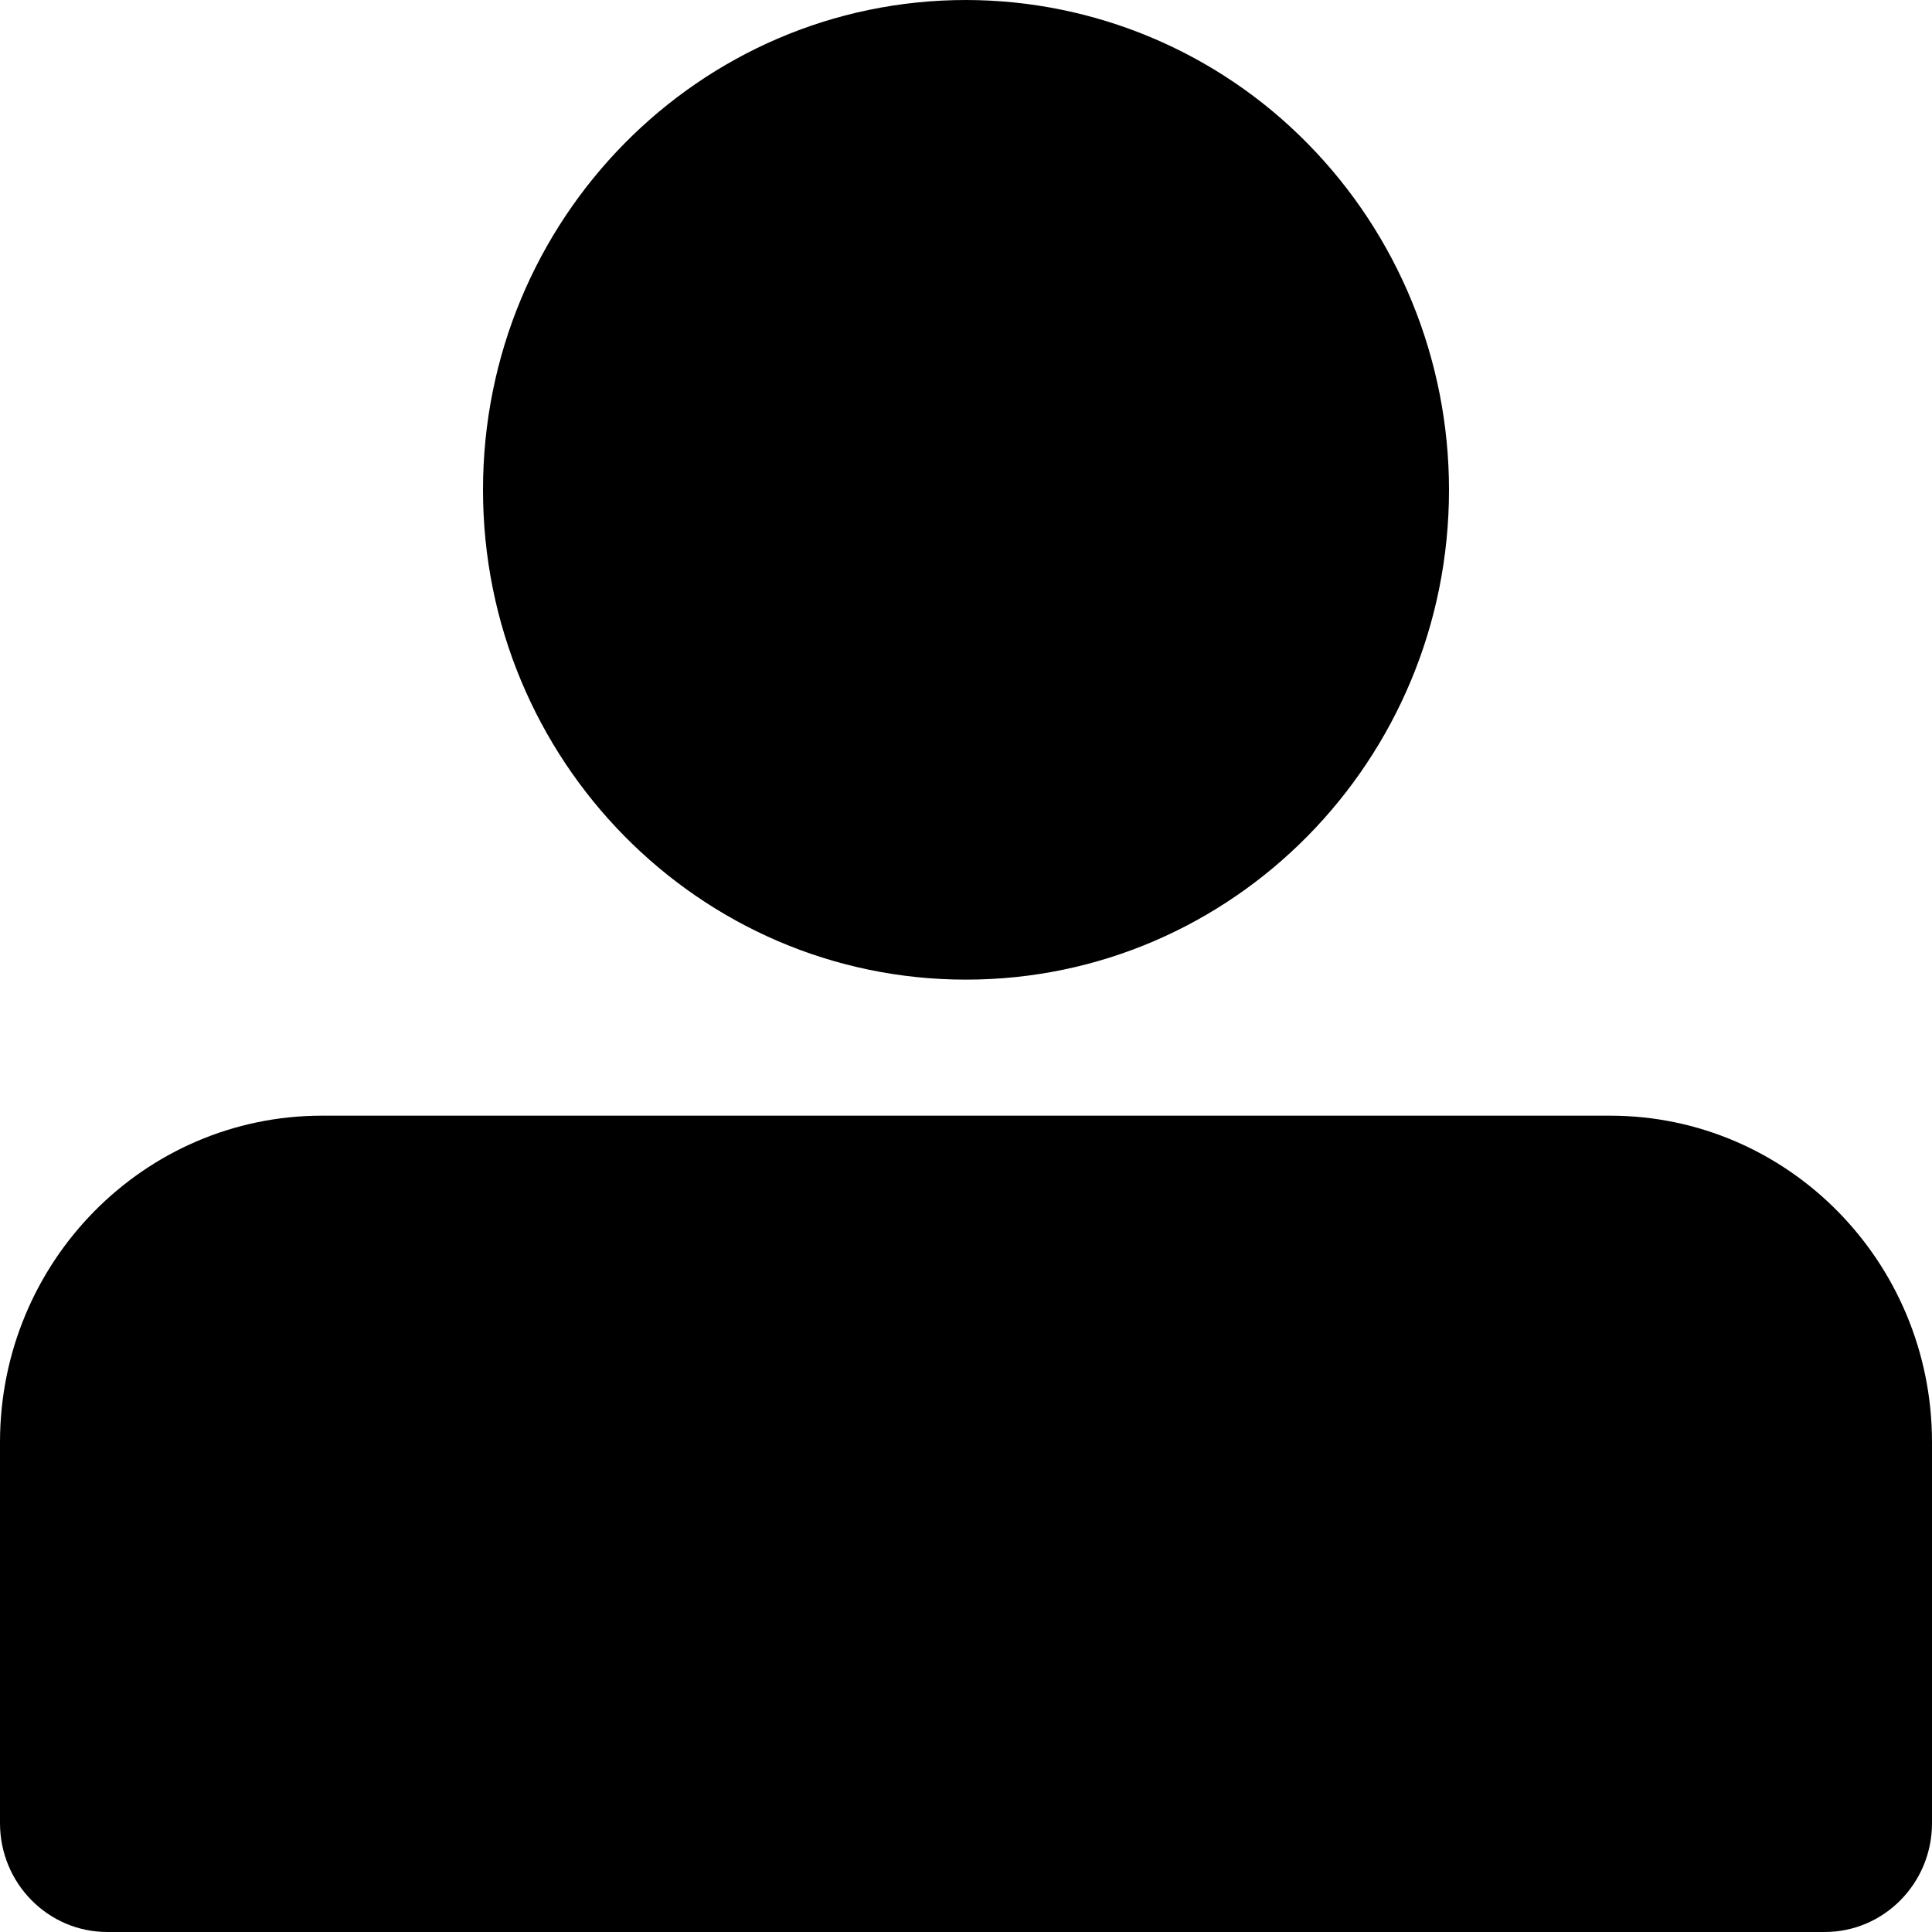
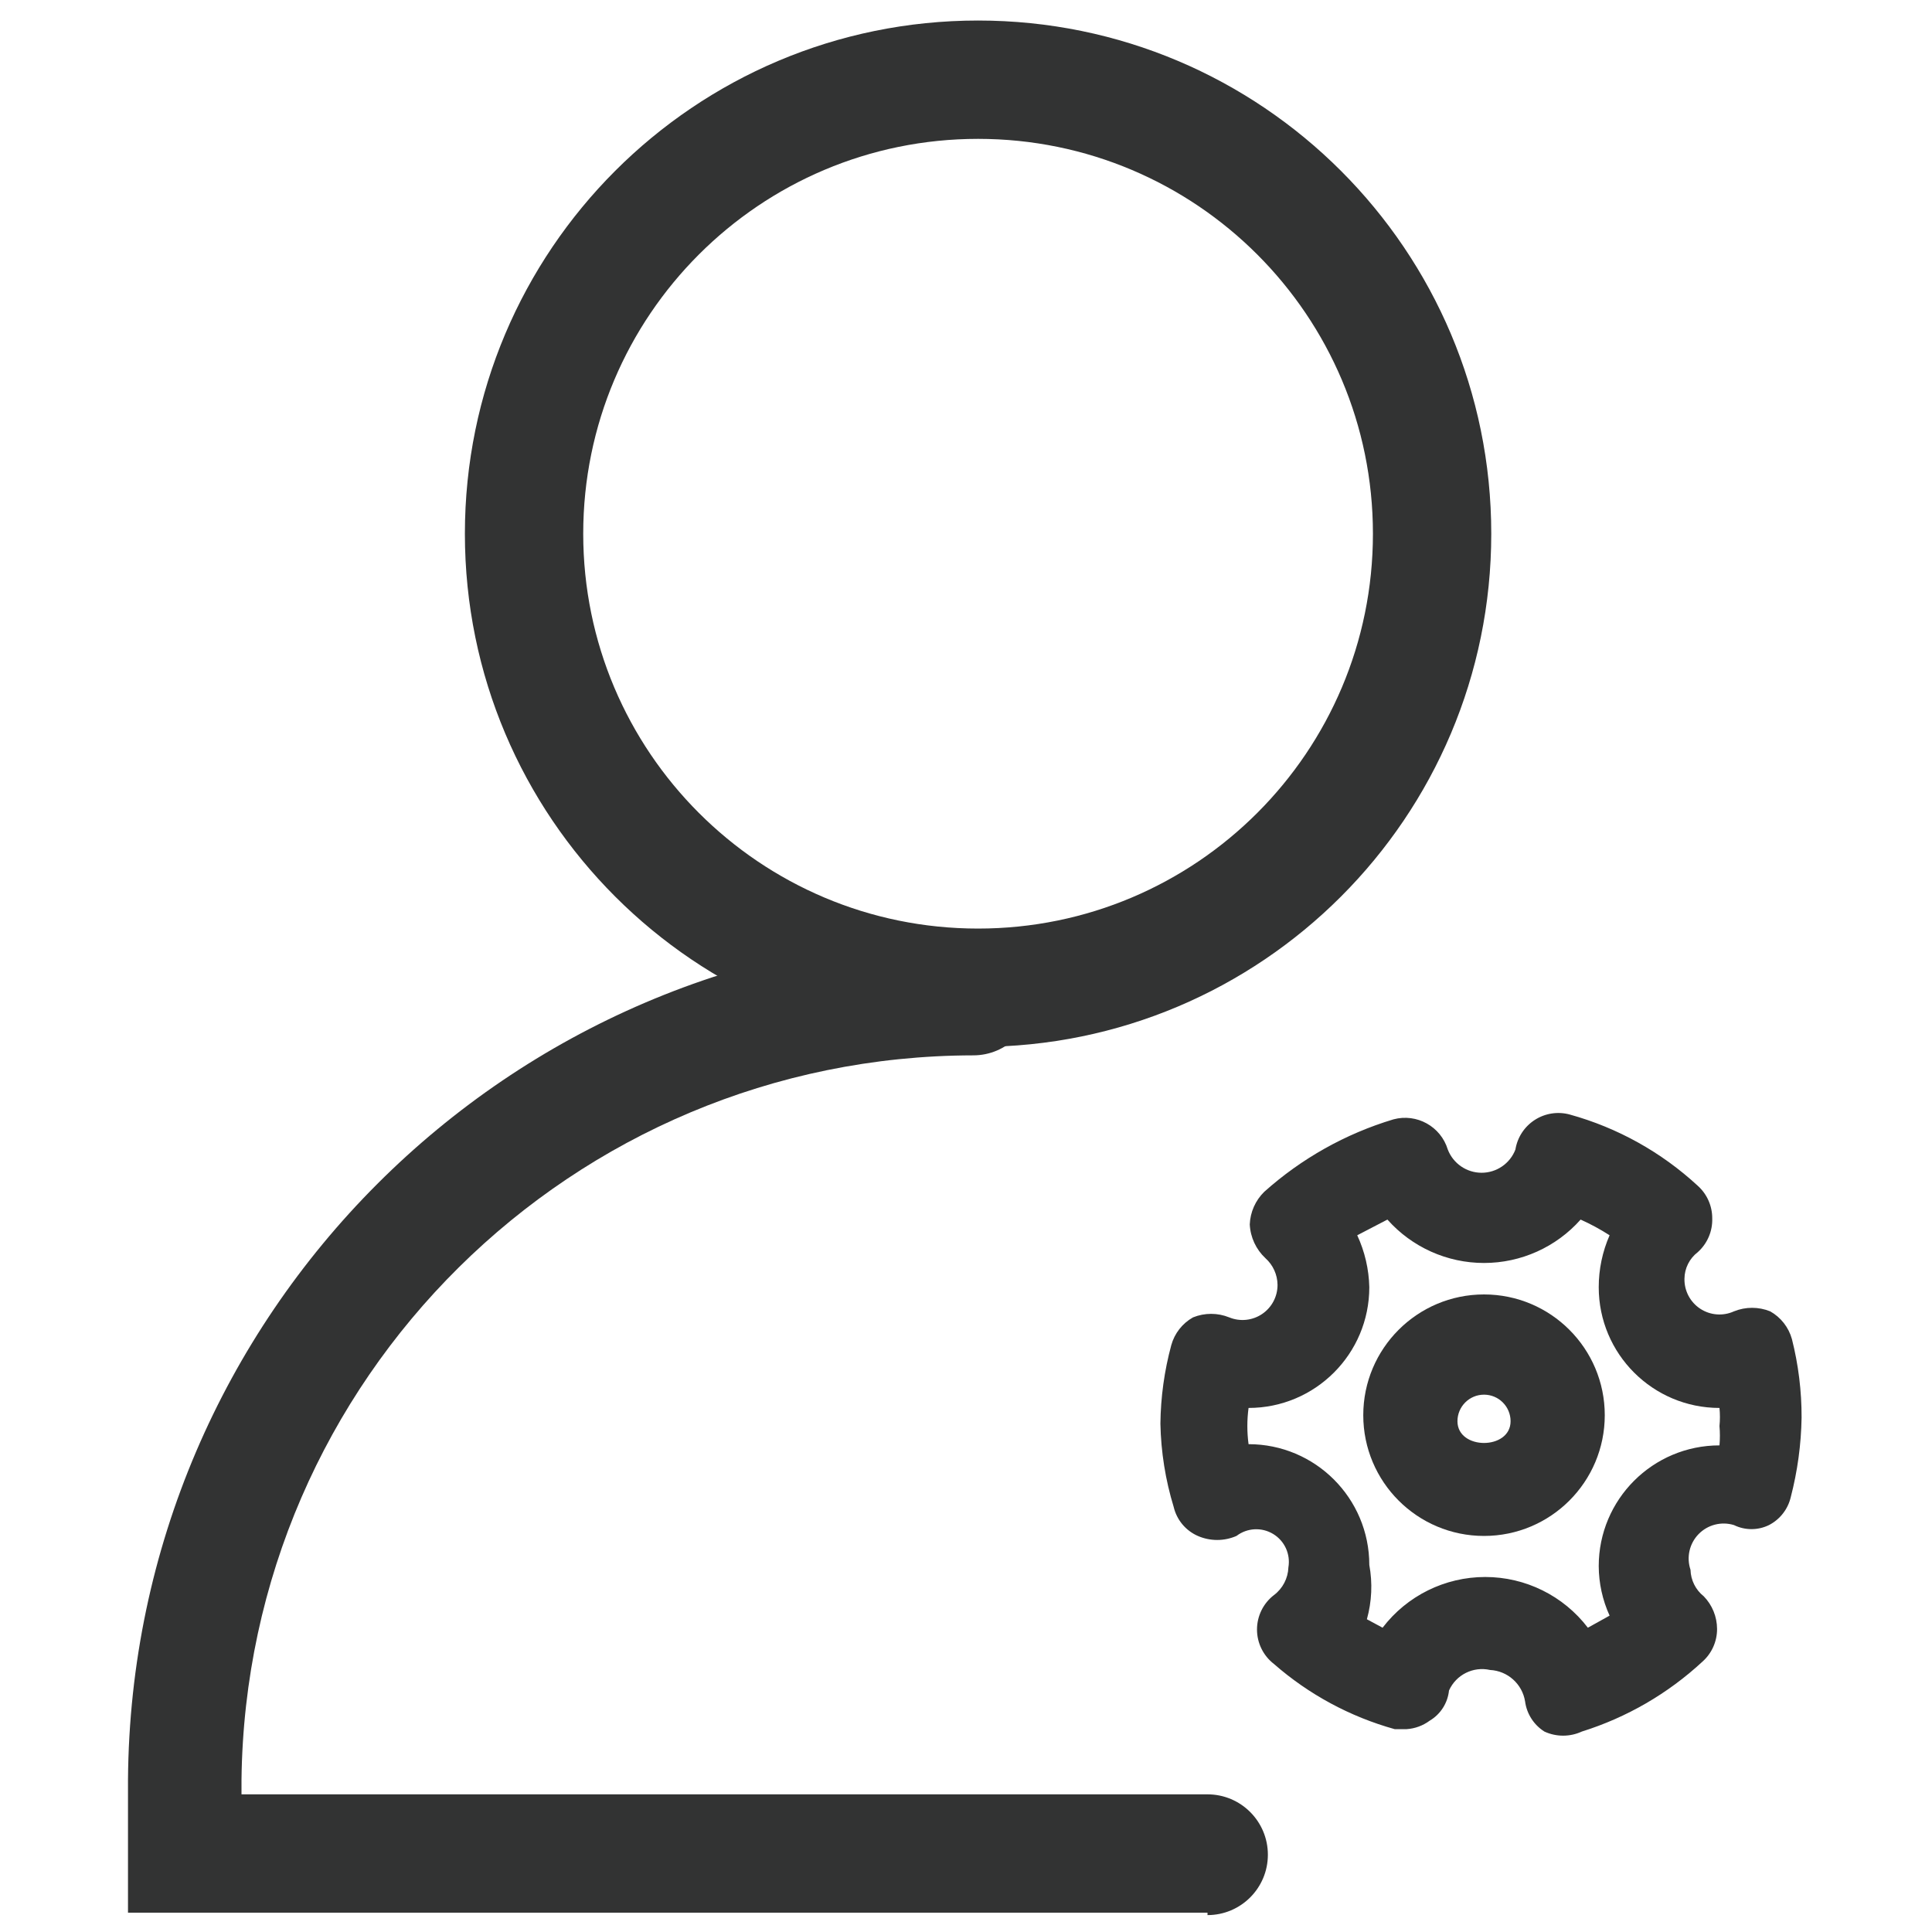
- <svg xmlns="http://www.w3.org/2000/svg" t="1634216484066" class="icon" viewBox="0 0 1024 1024" version="1.1" p-id="2970" width="200" height="200">
-   <path d="M512 0c-141.369 0-256 116.224-256 259.612 0 143.36 114.631 259.612 256 259.612s256-116.252 256-259.612c0-68.836-26.965-134.884-74.98-183.58A254.208 254.208 0 0 0 512 0z m341.333 591.332H170.667c-94.265 0-170.667 77.483-170.667 173.056v201.927C0 998.172 25.458 1024 56.889 1024h910.222c31.431 0 56.889-25.828 56.889-57.685v-201.927c0-95.573-76.402-173.056-170.667-173.056z" p-id="2971" />
+ <svg xmlns="http://www.w3.org/2000/svg" t="1634479468993" class="icon" viewBox="0 0 1024 1024" version="1.1" p-id="55477" width="200" height="200">
+   <path d="M745.6 916.48h-6.4a163.84 163.84 0 0 1-64-34.56 23.04 23.04 0 0 1 0-36.48 19.2 19.2 0 0 0 7.68-14.72 17.28 17.28 0 0 0-27.52-16.64 25.6 25.6 0 0 1-20.48 0 22.4 22.4 0 0 1-12.8-15.36 161.92 161.92 0 0 1-7.04-44.16 166.4 166.4 0 0 1 5.76-41.6 24.32 24.32 0 0 1 11.52-14.72 25.6 25.6 0 0 1 19.2 0 18.56 18.56 0 0 0 25.6-17.28 19.2 19.2 0 0 0-6.4-14.08 26.24 26.24 0 0 1-8.32-17.92 25.6 25.6 0 0 1 7.68-17.28 180.48 180.48 0 0 1 68.48-38.4 23.68 23.68 0 0 1 28.8 16 19.2 19.2 0 0 0 35.84 0 23.04 23.04 0 0 1 28.8-18.56 164.48 164.48 0 0 1 67.84 37.76 23.04 23.04 0 0 1 7.68 17.28 23.04 23.04 0 0 1-7.68 17.92 17.92 17.92 0 0 0-7.04 14.08 18.56 18.56 0 0 0 26.24 17.28 25.6 25.6 0 0 1 19.2 0 24.32 24.32 0 0 1 11.52 14.72 167.68 167.68 0 0 1 5.12 41.6 179.2 179.2 0 0 1-5.76 42.24 22.4 22.4 0 0 1-11.52 14.72 21.12 21.12 0 0 1-18.56 0A18.56 18.56 0 0 0 896 832a18.56 18.56 0 0 0 7.04 14.08 24.96 24.96 0 0 1 7.04 17.28 23.04 23.04 0 0 1-7.68 17.28 167.68 167.68 0 0 1-64 37.12 23.68 23.68 0 0 1-19.84 0 22.4 22.4 0 0 1-10.24-16 19.84 19.84 0 0 0-18.56-16.64 19.2 19.2 0 0 0-21.76 10.88 21.12 21.12 0 0 1-10.24 16 23.04 23.04 0 0 1-12.16 4.48z m-21.12-58.24l8.32 4.48a68.48 68.48 0 0 1 108.8 0l11.52-6.4a64 64 0 0 1-5.76-26.24 64 64 0 0 1 64-64 58.88 58.88 0 0 0 0-10.24 48.64 48.64 0 0 0 0-9.6 64 64 0 0 1-64-64 68.48 68.48 0 0 1 5.76-27.52 117.12 117.12 0 0 0-15.36-8.32 68.48 68.48 0 0 1-102.4 0l-16 8.32a69.12 69.12 0 0 1 6.4 27.52 64 64 0 0 1-64 64 72.32 72.32 0 0 0 0 19.2 64 64 0 0 1 64 64 64 64 0 0 1-1.28 28.8z" fill="#323333" p-id="55478" />
+   <path d="M786.56 814.08a64 64 0 1 1 64-64 64 64 0 0 1-64 64z m0-74.88a14.08 14.08 0 0 0-14.08 14.08c0 15.36 28.16 15.36 28.16 0a14.08 14.08 0 0 0-14.08-14.08zM518.4 554.88a272 272 0 1 1 272-272A272 272 0 0 1 518.4 554.88z m0-481.28a209.28 209.28 0 1 0 209.28 209.28A209.28 209.28 0 0 0 518.4 73.6z" fill="#323333" p-id="55479" />
+   <path d="M640 1013.76H67.84v-70.4a451.2 451.2 0 0 1 448-448 31.36 31.36 0 0 1 0 64 388.48 388.48 0 0 0-387.84 384v7.68h512a31.36 31.36 0 1 1 0 64z" fill="#323333" p-id="55480" />
</svg>
